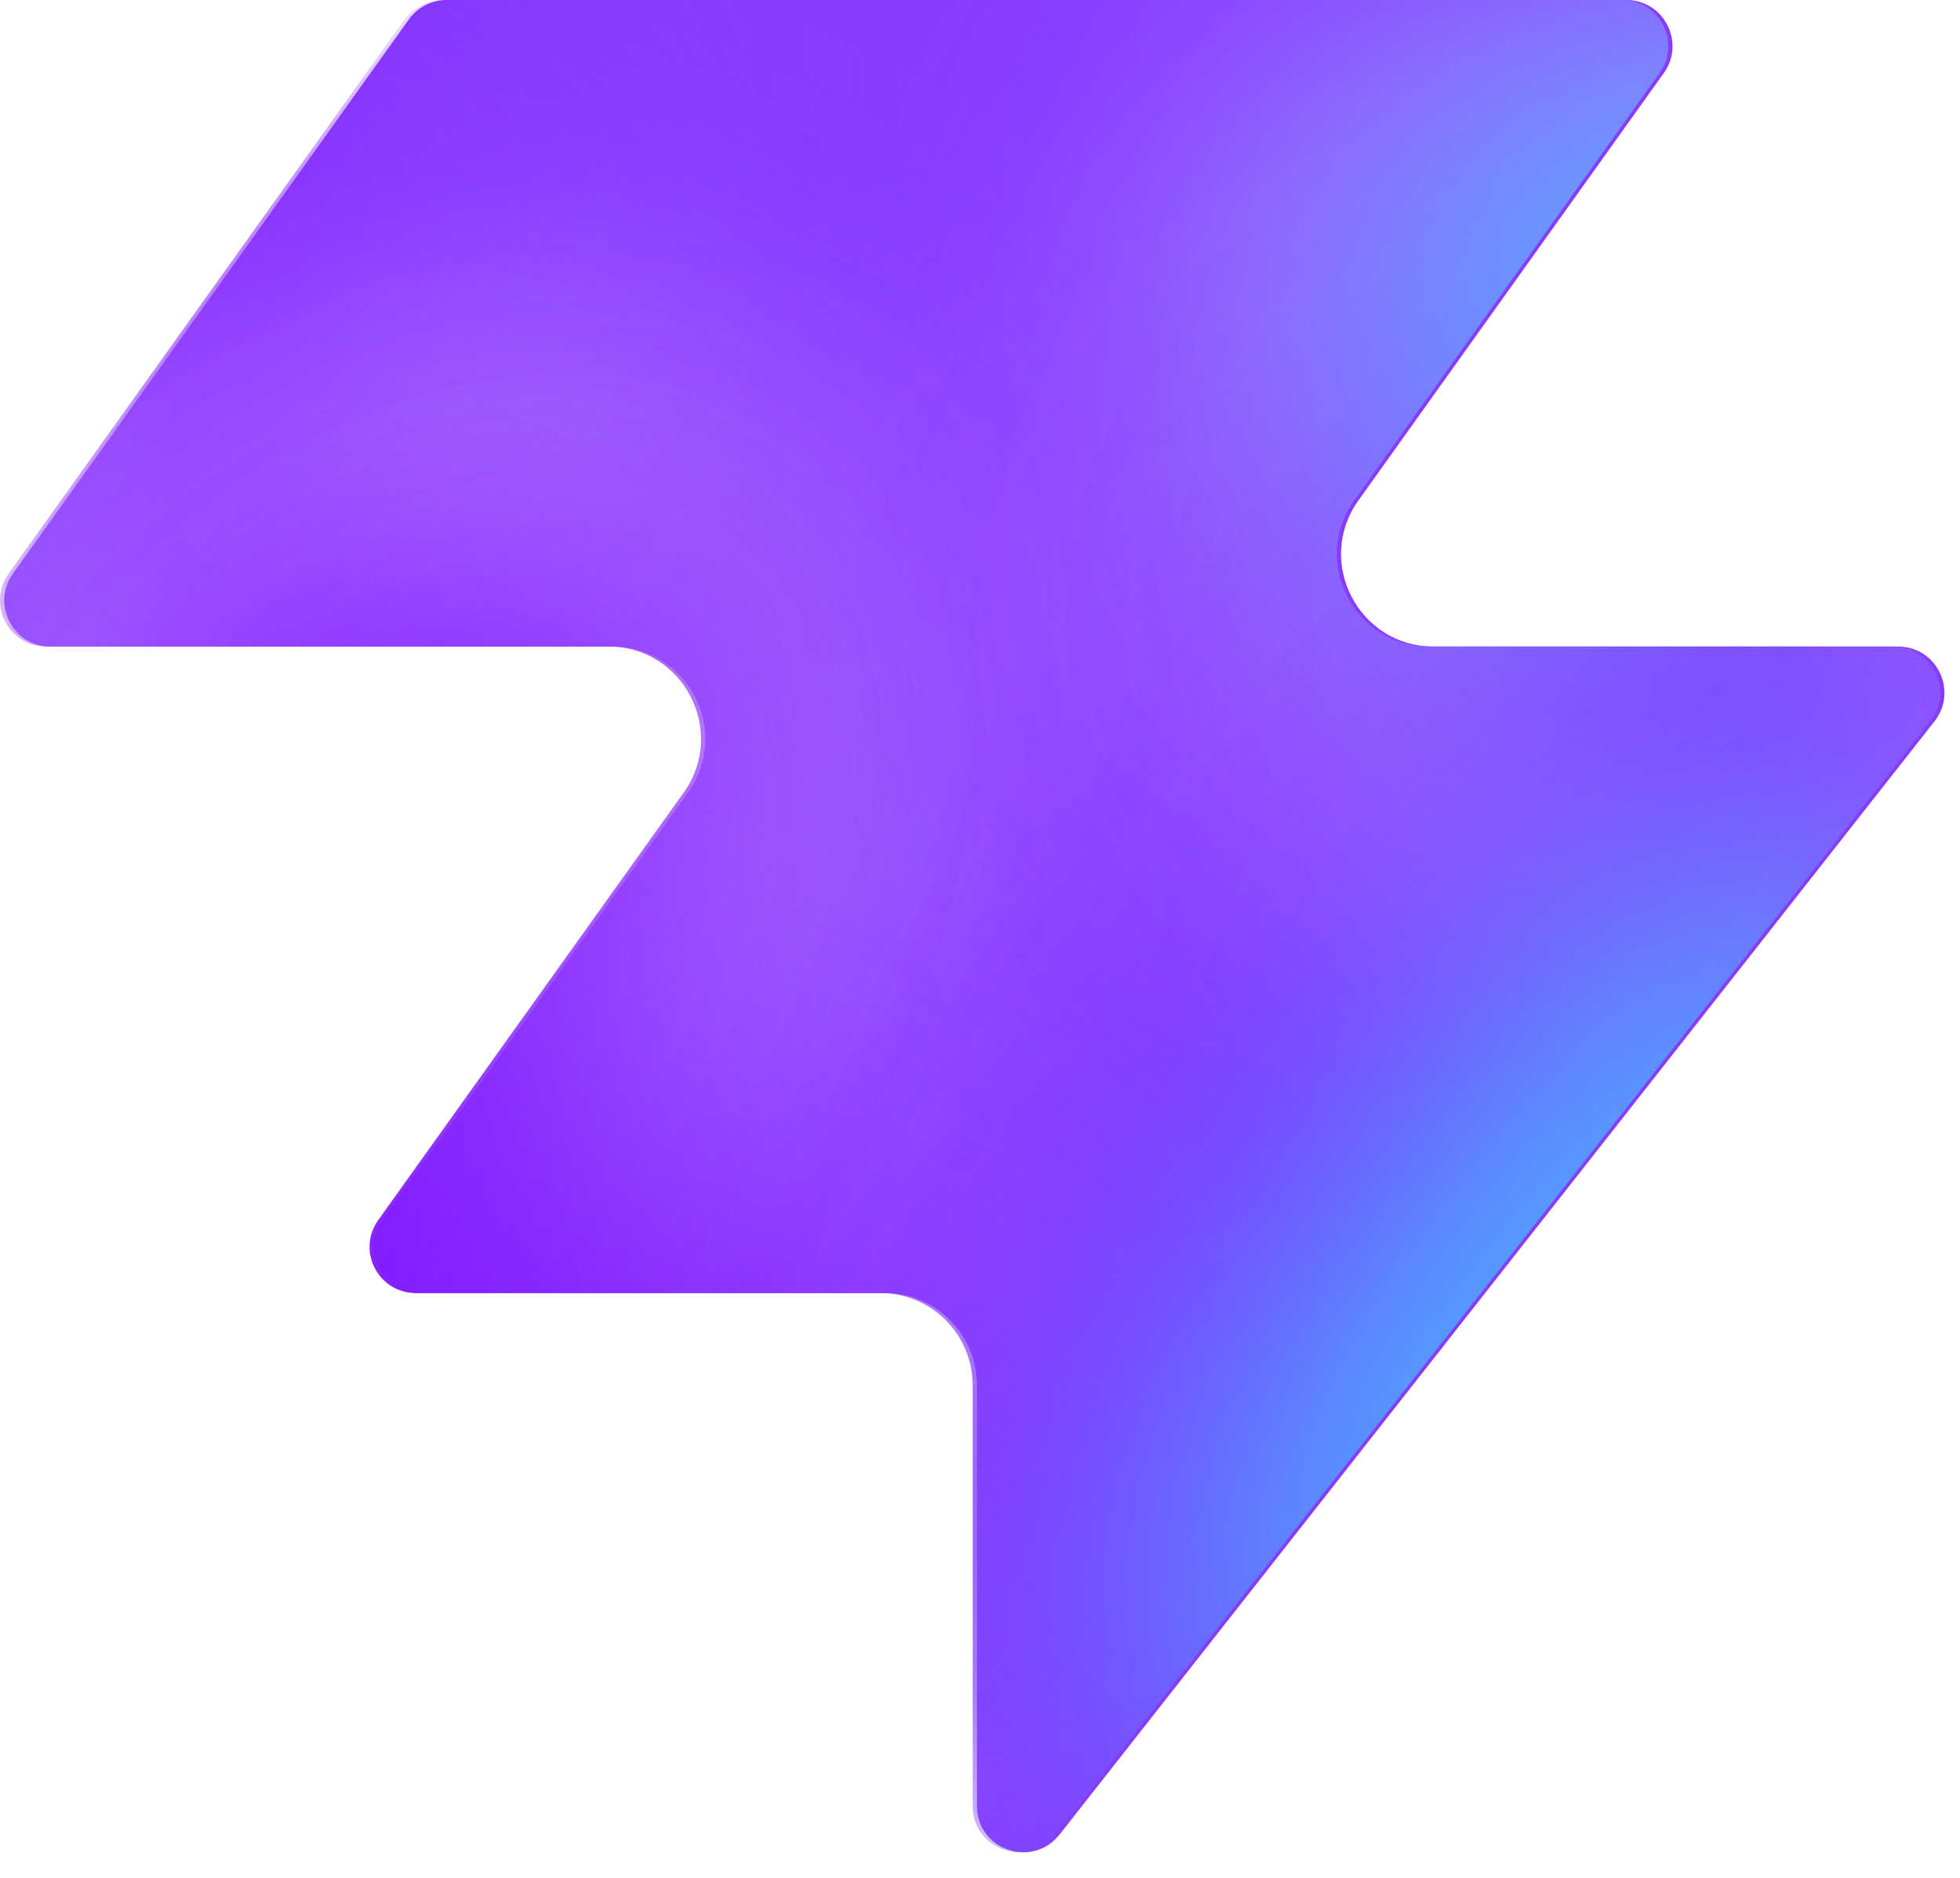
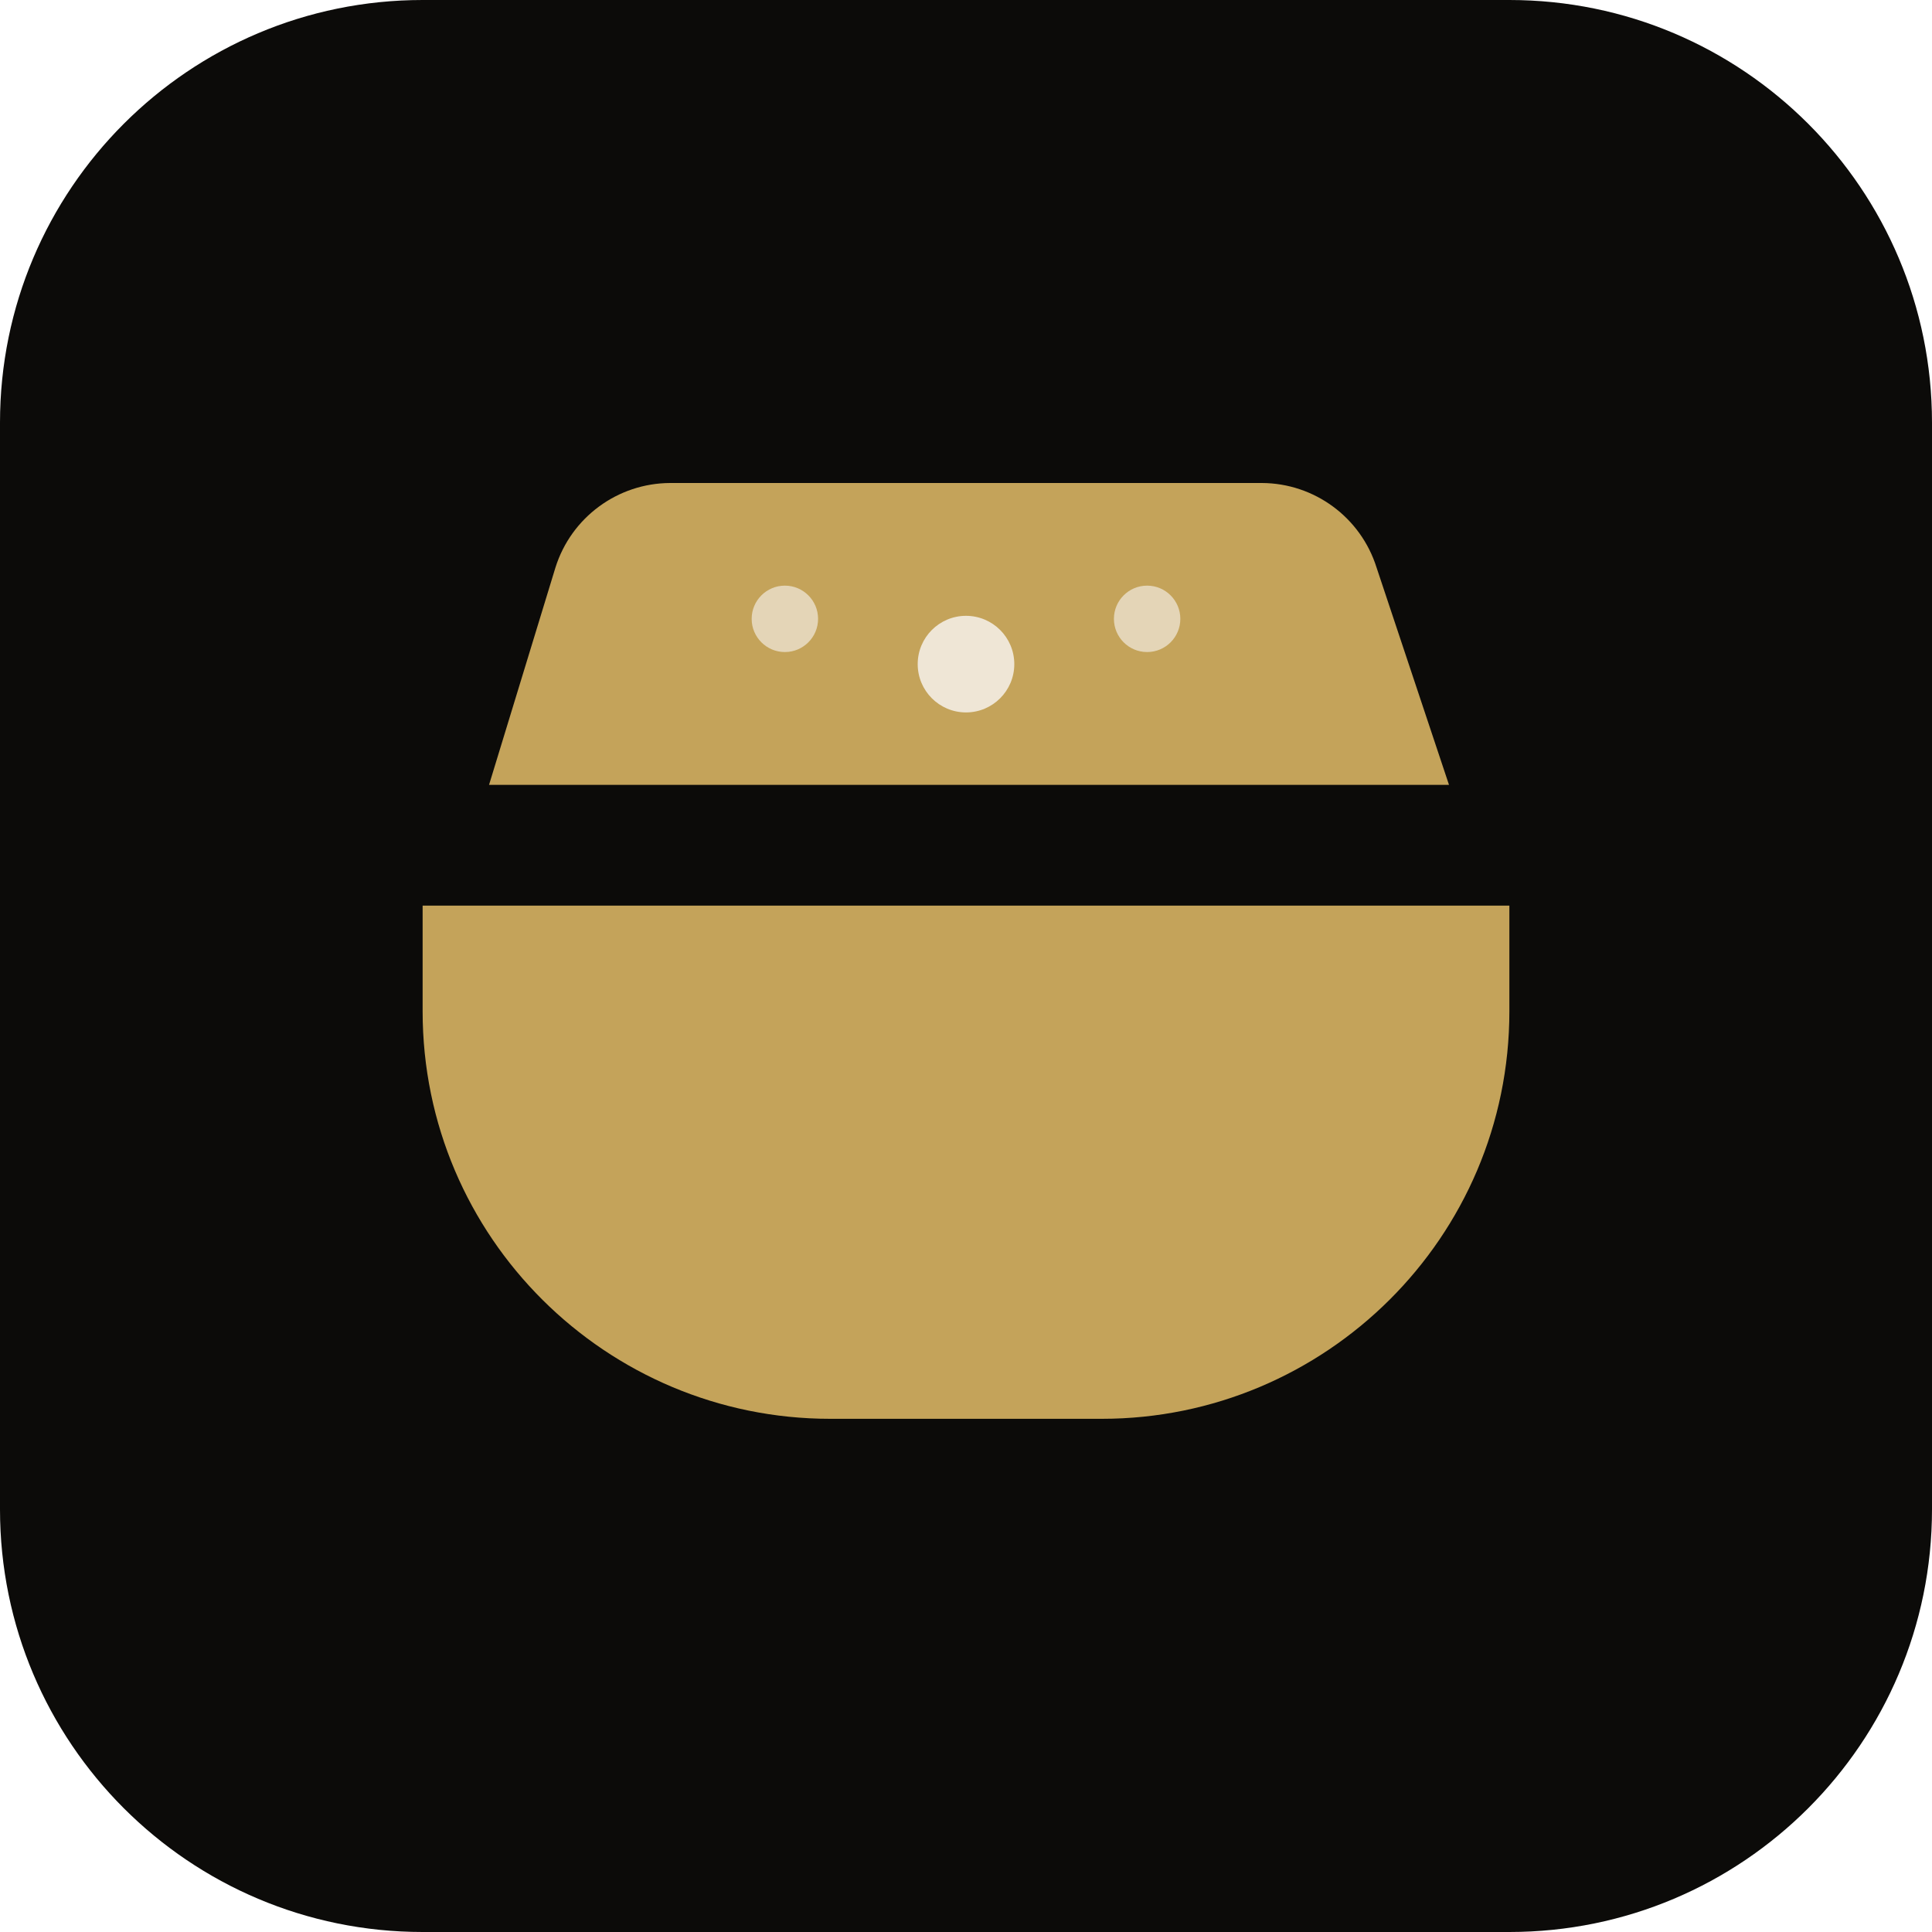
- <svg xmlns="http://www.w3.org/2000/svg" width="48" height="46" fill="none" viewBox="0 0 48 46">
-   <path fill="#863bff" d="M25.946 44.938c-.664.845-2.021.375-2.021-.698V33.937a2.26 2.26 0 0 0-2.262-2.262H10.287c-.92 0-1.456-1.04-.92-1.788l7.48-10.471c1.07-1.497 0-3.578-1.842-3.578H1.237c-.92 0-1.456-1.04-.92-1.788L10.013.474c.214-.297.556-.474.92-.474h28.894c.92 0 1.456 1.04.92 1.788l-7.48 10.471c-1.07 1.498 0 3.579 1.842 3.579h11.377c.943 0 1.473 1.088.89 1.83L25.947 44.94z" style="fill:#863bff;fill:color(display-p3 .525 .23 1);fill-opacity:1" />
-   <mask id="a" width="48" height="46" x="0" y="0" maskUnits="userSpaceOnUse" style="mask-type:alpha">
-     <path fill="#000" d="M25.842 44.938c-.664.844-2.021.375-2.021-.698V33.937a2.26 2.26 0 0 0-2.262-2.262H10.183c-.92 0-1.456-1.04-.92-1.788l7.48-10.471c1.07-1.498 0-3.579-1.842-3.579H1.133c-.92 0-1.456-1.04-.92-1.787L9.91.473c.214-.297.556-.474.92-.474h28.894c.92 0 1.456 1.04.92 1.788l-7.48 10.471c-1.07 1.498 0 3.578 1.842 3.578h11.377c.943 0 1.473 1.088.89 1.832L25.843 44.94z" style="fill:#000;fill-opacity:1" />
-   </mask>
-   <g mask="url(#a)">
-     <g filter="url(#b)">
-       <ellipse cx="5.508" cy="14.704" fill="#ede6ff" rx="5.508" ry="14.704" style="fill:#ede6ff;fill:color(display-p3 .927 .903 1);fill-opacity:1" transform="matrix(.00324 1 1 -.00324 -4.47 31.516)" />
-     </g>
-     <g filter="url(#c)">
-       <ellipse cx="10.399" cy="29.851" fill="#ede6ff" rx="10.399" ry="29.851" style="fill:#ede6ff;fill:color(display-p3 .927 .903 1);fill-opacity:1" transform="matrix(.00324 1 1 -.00324 -39.328 7.883)" />
-     </g>
-     <g filter="url(#d)">
-       <ellipse cx="5.508" cy="30.487" fill="#7e14ff" rx="5.508" ry="30.487" style="fill:#7e14ff;fill:color(display-p3 .492 .077 1);fill-opacity:1" transform="rotate(89.814 -25.913 -14.639)scale(1 -1)" />
-     </g>
-     <g filter="url(#e)">
-       <ellipse cx="5.508" cy="30.599" fill="#7e14ff" rx="5.508" ry="30.599" style="fill:#7e14ff;fill:color(display-p3 .492 .077 1);fill-opacity:1" transform="rotate(89.814 -32.644 -3.334)scale(1 -1)" />
-     </g>
-     <g filter="url(#f)">
-       <ellipse cx="5.508" cy="30.599" fill="#7e14ff" rx="5.508" ry="30.599" style="fill:#7e14ff;fill:color(display-p3 .492 .077 1);fill-opacity:1" transform="matrix(.00324 1 1 -.00324 -34.34 30.47)" />
-     </g>
-     <g filter="url(#g)">
-       <ellipse cx="14.072" cy="22.078" fill="#ede6ff" rx="14.072" ry="22.078" style="fill:#ede6ff;fill:color(display-p3 .927 .903 1);fill-opacity:1" transform="rotate(93.35 24.506 48.493)scale(-1 1)" />
-     </g>
-     <g filter="url(#h)">
-       <ellipse cx="3.47" cy="21.501" fill="#7e14ff" rx="3.47" ry="21.501" style="fill:#7e14ff;fill:color(display-p3 .492 .077 1);fill-opacity:1" transform="rotate(89.009 28.708 47.59)scale(-1 1)" />
-     </g>
-     <g filter="url(#i)">
-       <ellipse cx="3.47" cy="21.501" fill="#7e14ff" rx="3.47" ry="21.501" style="fill:#7e14ff;fill:color(display-p3 .492 .077 1);fill-opacity:1" transform="rotate(89.009 28.708 47.59)scale(-1 1)" />
-     </g>
-     <g filter="url(#j)">
-       <ellipse cx=".387" cy="8.972" fill="#7e14ff" rx="4.407" ry="29.108" style="fill:#7e14ff;fill:color(display-p3 .492 .077 1);fill-opacity:1" transform="rotate(39.51 .387 8.972)" />
-     </g>
-     <g filter="url(#k)">
-       <ellipse cx="47.523" cy="-6.092" fill="#7e14ff" rx="4.407" ry="29.108" style="fill:#7e14ff;fill:color(display-p3 .492 .077 1);fill-opacity:1" transform="rotate(37.892 47.523 -6.092)" />
-     </g>
-     <g filter="url(#l)">
-       <ellipse cx="41.412" cy="6.333" fill="#47bfff" rx="5.971" ry="9.665" style="fill:#47bfff;fill:color(display-p3 .28 .748 1);fill-opacity:1" transform="rotate(37.892 41.412 6.333)" />
-     </g>
-     <g filter="url(#m)">
-       <ellipse cx="-1.879" cy="38.332" fill="#7e14ff" rx="4.407" ry="29.108" style="fill:#7e14ff;fill:color(display-p3 .492 .077 1);fill-opacity:1" transform="rotate(37.892 -1.88 38.332)" />
-     </g>
-     <g filter="url(#n)">
-       <ellipse cx="-1.879" cy="38.332" fill="#7e14ff" rx="4.407" ry="29.108" style="fill:#7e14ff;fill:color(display-p3 .492 .077 1);fill-opacity:1" transform="rotate(37.892 -1.88 38.332)" />
-     </g>
-     <g filter="url(#o)">
-       <ellipse cx="35.651" cy="29.907" fill="#7e14ff" rx="4.407" ry="29.108" style="fill:#7e14ff;fill:color(display-p3 .492 .077 1);fill-opacity:1" transform="rotate(37.892 35.651 29.907)" />
-     </g>
-     <g filter="url(#p)">
-       <ellipse cx="38.418" cy="32.4" fill="#47bfff" rx="5.971" ry="15.297" style="fill:#47bfff;fill:color(display-p3 .28 .748 1);fill-opacity:1" transform="rotate(37.892 38.418 32.4)" />
-     </g>
-   </g>
-   <defs>
-     <filter id="b" width="60.045" height="41.654" x="-19.77" y="16.149" color-interpolation-filters="sRGB" filterUnits="userSpaceOnUse">
-       <feFlood flood-opacity="0" result="BackgroundImageFix" />
-       <feBlend in="SourceGraphic" in2="BackgroundImageFix" result="shape" />
-       <feGaussianBlur result="effect1_foregroundBlur_2002_17158" stdDeviation="7.659" />
-     </filter>
-     <filter id="c" width="90.34" height="51.437" x="-54.613" y="-7.533" color-interpolation-filters="sRGB" filterUnits="userSpaceOnUse">
-       <feFlood flood-opacity="0" result="BackgroundImageFix" />
-       <feBlend in="SourceGraphic" in2="BackgroundImageFix" result="shape" />
-       <feGaussianBlur result="effect1_foregroundBlur_2002_17158" stdDeviation="7.659" />
-     </filter>
-     <filter id="d" width="79.355" height="29.4" x="-49.64" y="2.03" color-interpolation-filters="sRGB" filterUnits="userSpaceOnUse">
-       <feFlood flood-opacity="0" result="BackgroundImageFix" />
-       <feBlend in="SourceGraphic" in2="BackgroundImageFix" result="shape" />
-       <feGaussianBlur result="effect1_foregroundBlur_2002_17158" stdDeviation="4.596" />
-     </filter>
-     <filter id="e" width="79.579" height="29.4" x="-45.045" y="20.029" color-interpolation-filters="sRGB" filterUnits="userSpaceOnUse">
-       <feFlood flood-opacity="0" result="BackgroundImageFix" />
-       <feBlend in="SourceGraphic" in2="BackgroundImageFix" result="shape" />
-       <feGaussianBlur result="effect1_foregroundBlur_2002_17158" stdDeviation="4.596" />
-     </filter>
-     <filter id="f" width="79.579" height="29.4" x="-43.513" y="21.178" color-interpolation-filters="sRGB" filterUnits="userSpaceOnUse">
-       <feFlood flood-opacity="0" result="BackgroundImageFix" />
-       <feBlend in="SourceGraphic" in2="BackgroundImageFix" result="shape" />
-       <feGaussianBlur result="effect1_foregroundBlur_2002_17158" stdDeviation="4.596" />
-     </filter>
-     <filter id="g" width="74.749" height="58.852" x="15.756" y="-17.901" color-interpolation-filters="sRGB" filterUnits="userSpaceOnUse">
-       <feFlood flood-opacity="0" result="BackgroundImageFix" />
-       <feBlend in="SourceGraphic" in2="BackgroundImageFix" result="shape" />
-       <feGaussianBlur result="effect1_foregroundBlur_2002_17158" stdDeviation="7.659" />
-     </filter>
-     <filter id="h" width="61.377" height="25.362" x="23.548" y="2.284" color-interpolation-filters="sRGB" filterUnits="userSpaceOnUse">
-       <feFlood flood-opacity="0" result="BackgroundImageFix" />
-       <feBlend in="SourceGraphic" in2="BackgroundImageFix" result="shape" />
-       <feGaussianBlur result="effect1_foregroundBlur_2002_17158" stdDeviation="4.596" />
-     </filter>
-     <filter id="i" width="61.377" height="25.362" x="23.548" y="2.284" color-interpolation-filters="sRGB" filterUnits="userSpaceOnUse">
-       <feFlood flood-opacity="0" result="BackgroundImageFix" />
-       <feBlend in="SourceGraphic" in2="BackgroundImageFix" result="shape" />
-       <feGaussianBlur result="effect1_foregroundBlur_2002_17158" stdDeviation="4.596" />
-     </filter>
-     <filter id="j" width="56.045" height="63.649" x="-27.636" y="-22.853" color-interpolation-filters="sRGB" filterUnits="userSpaceOnUse">
-       <feFlood flood-opacity="0" result="BackgroundImageFix" />
-       <feBlend in="SourceGraphic" in2="BackgroundImageFix" result="shape" />
-       <feGaussianBlur result="effect1_foregroundBlur_2002_17158" stdDeviation="4.596" />
-     </filter>
-     <filter id="k" width="54.814" height="64.646" x="20.116" y="-38.415" color-interpolation-filters="sRGB" filterUnits="userSpaceOnUse">
-       <feFlood flood-opacity="0" result="BackgroundImageFix" />
-       <feBlend in="SourceGraphic" in2="BackgroundImageFix" result="shape" />
-       <feGaussianBlur result="effect1_foregroundBlur_2002_17158" stdDeviation="4.596" />
-     </filter>
-     <filter id="l" width="33.541" height="35.313" x="24.641" y="-11.323" color-interpolation-filters="sRGB" filterUnits="userSpaceOnUse">
-       <feFlood flood-opacity="0" result="BackgroundImageFix" />
-       <feBlend in="SourceGraphic" in2="BackgroundImageFix" result="shape" />
-       <feGaussianBlur result="effect1_foregroundBlur_2002_17158" stdDeviation="4.596" />
-     </filter>
-     <filter id="m" width="54.814" height="64.646" x="-29.286" y="6.009" color-interpolation-filters="sRGB" filterUnits="userSpaceOnUse">
-       <feFlood flood-opacity="0" result="BackgroundImageFix" />
-       <feBlend in="SourceGraphic" in2="BackgroundImageFix" result="shape" />
-       <feGaussianBlur result="effect1_foregroundBlur_2002_17158" stdDeviation="4.596" />
-     </filter>
-     <filter id="n" width="54.814" height="64.646" x="-29.286" y="6.009" color-interpolation-filters="sRGB" filterUnits="userSpaceOnUse">
-       <feFlood flood-opacity="0" result="BackgroundImageFix" />
-       <feBlend in="SourceGraphic" in2="BackgroundImageFix" result="shape" />
-       <feGaussianBlur result="effect1_foregroundBlur_2002_17158" stdDeviation="4.596" />
-     </filter>
-     <filter id="o" width="54.814" height="64.646" x="8.244" y="-2.416" color-interpolation-filters="sRGB" filterUnits="userSpaceOnUse">
-       <feFlood flood-opacity="0" result="BackgroundImageFix" />
-       <feBlend in="SourceGraphic" in2="BackgroundImageFix" result="shape" />
-       <feGaussianBlur result="effect1_foregroundBlur_2002_17158" stdDeviation="4.596" />
-     </filter>
-     <filter id="p" width="39.409" height="43.623" x="18.713" y="10.588" color-interpolation-filters="sRGB" filterUnits="userSpaceOnUse">
-       <feFlood flood-opacity="0" result="BackgroundImageFix" />
-       <feBlend in="SourceGraphic" in2="BackgroundImageFix" result="shape" />
-       <feGaussianBlur result="effect1_foregroundBlur_2002_17158" stdDeviation="4.596" />
-     </filter>
-   </defs>
+ <svg xmlns="http://www.w3.org/2000/svg" viewBox="0 0 64 64" role="img" aria-label="Biryani Dwar">
+   <rect width="64" height="64" rx="14" fill="#0c0b09" />
+   <path fill="#c4a35a" d="M14 30h36v3.5c0 7.5-6.1 13.5-13.5 13.5h-9C20.1 47 14 41 14 33.5V30zm2.2-4 2.2-7.2A4 4 0 0 1 22.2 16h19.6a4 4 0 0 1 3.8 2.8L48 26H16.2z" />
+   <circle cx="32" cy="22" r="1.6" fill="#efe6d6" />
+   <circle cx="26" cy="20.5" r="1.1" fill="#efe6d6" opacity=".75" />
+   <circle cx="38" cy="20.5" r="1.1" fill="#efe6d6" opacity=".75" />
</svg>
